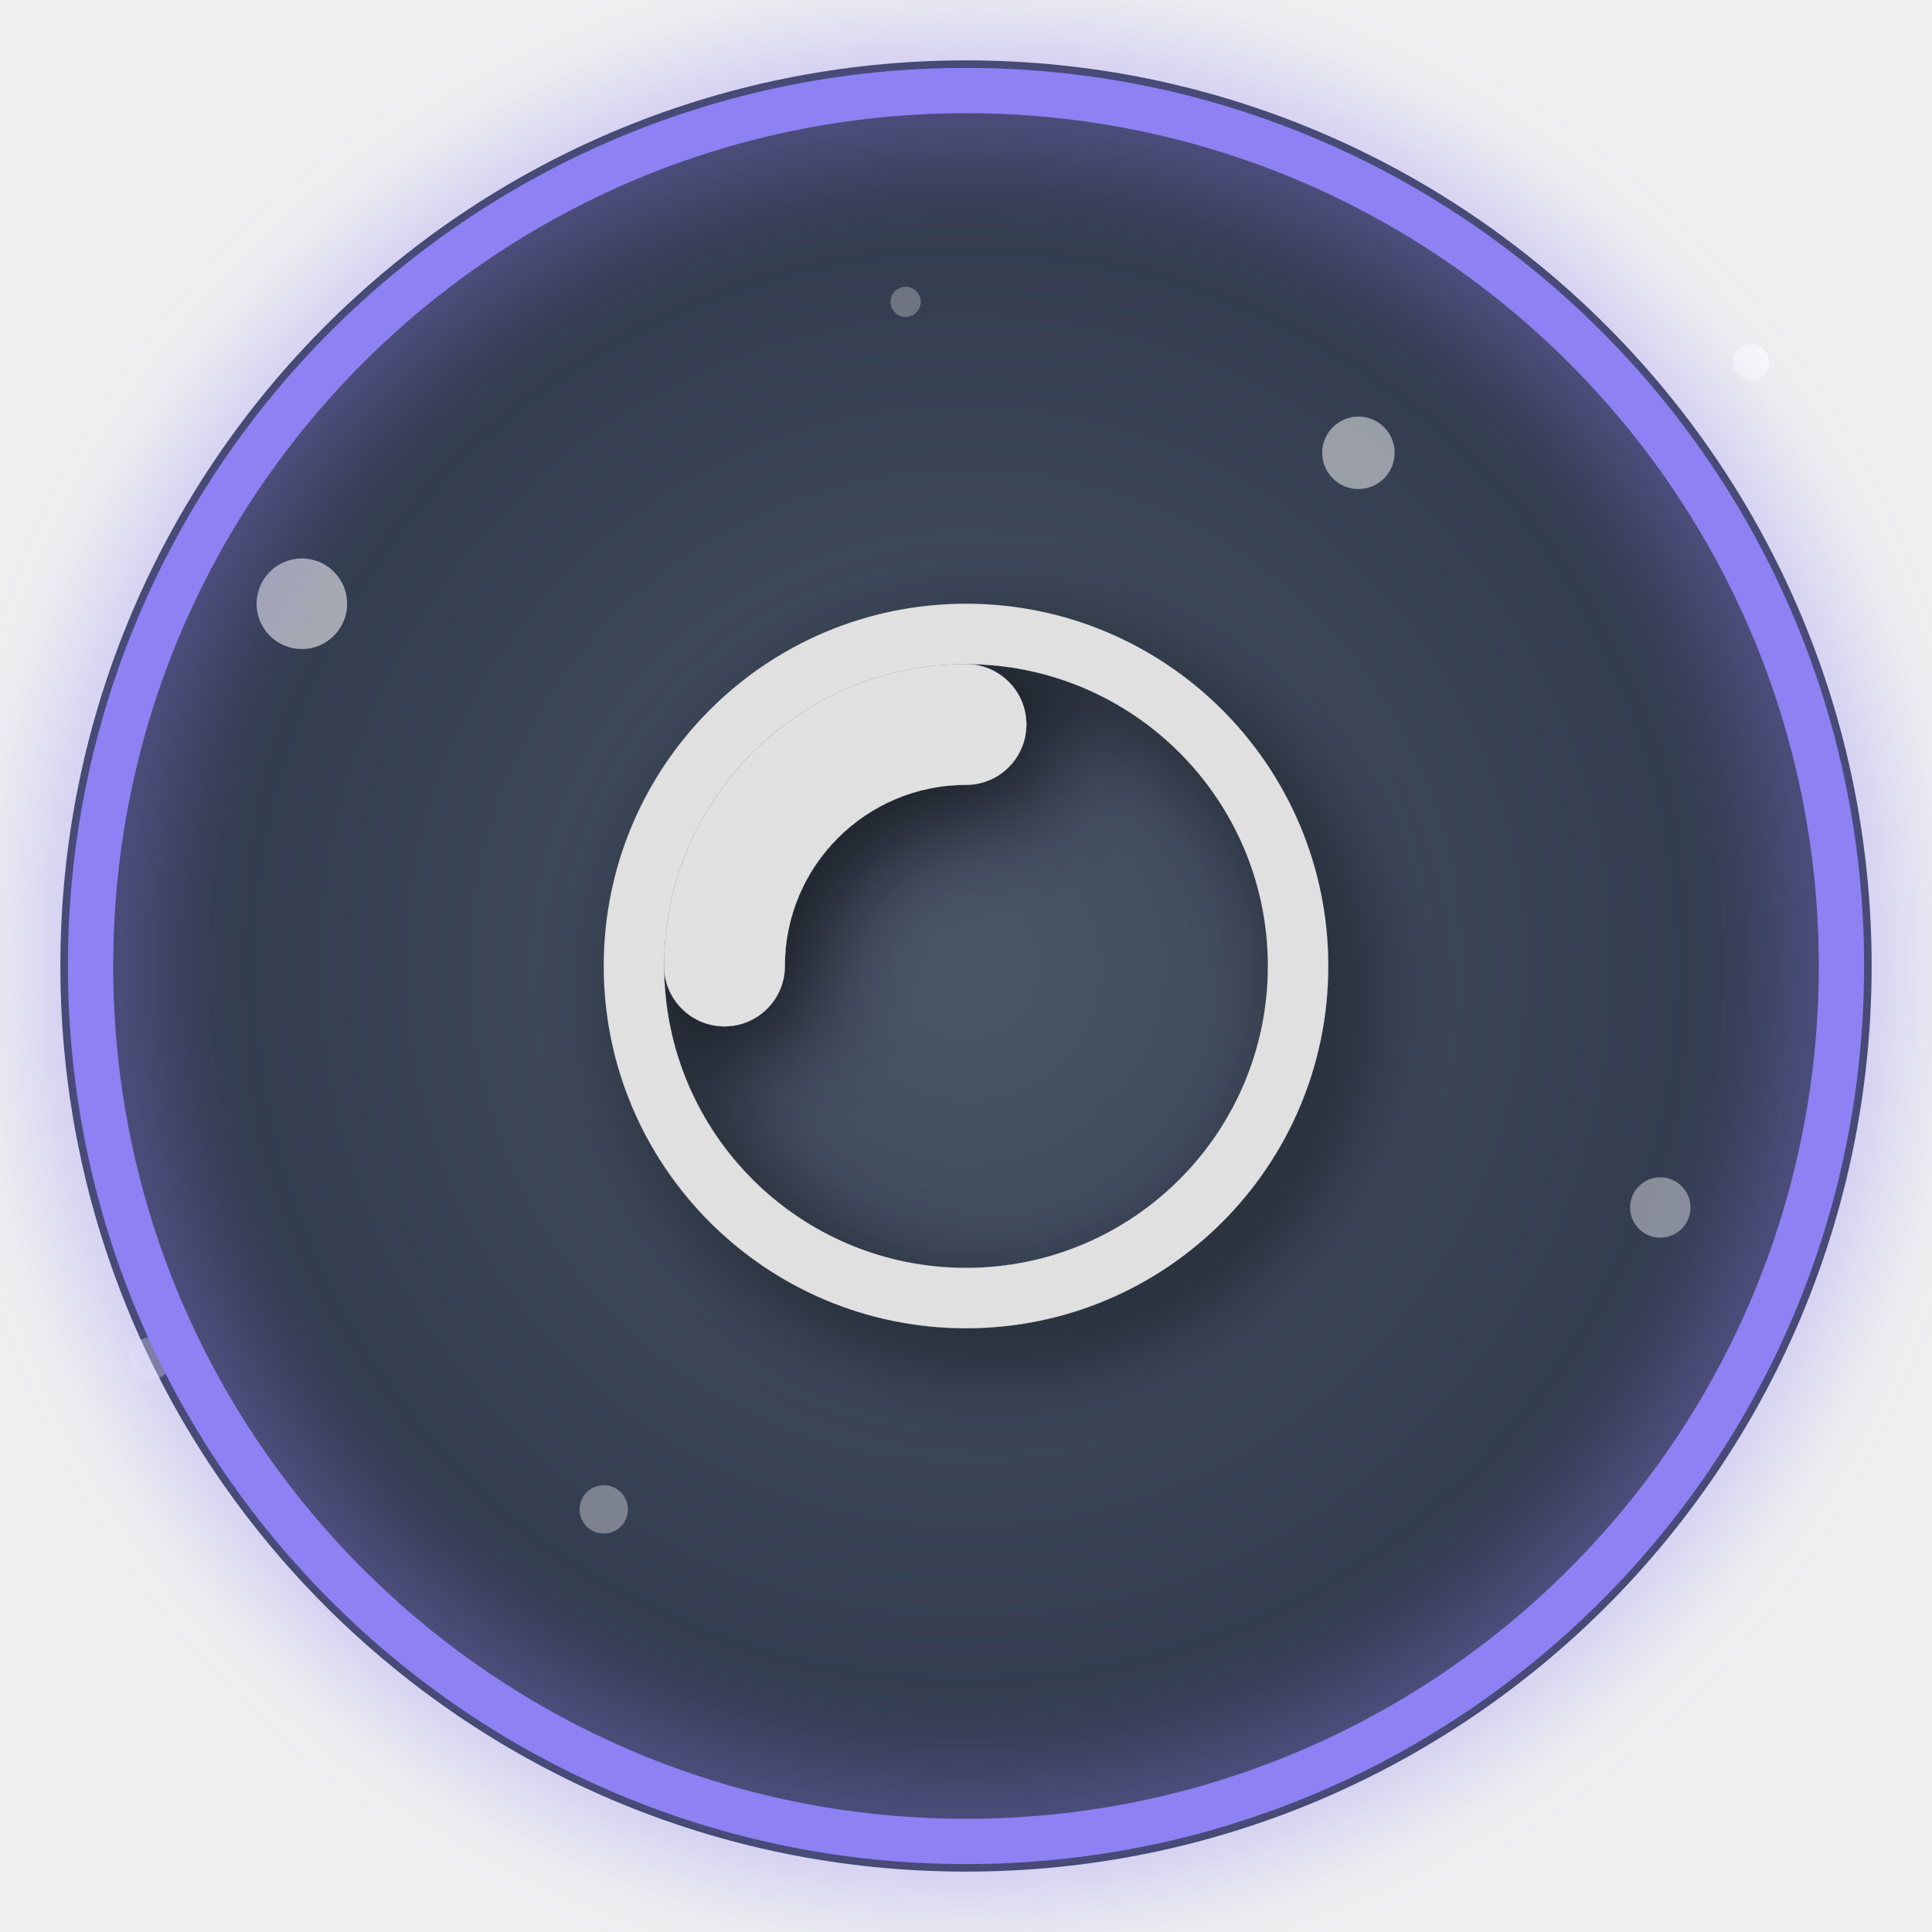
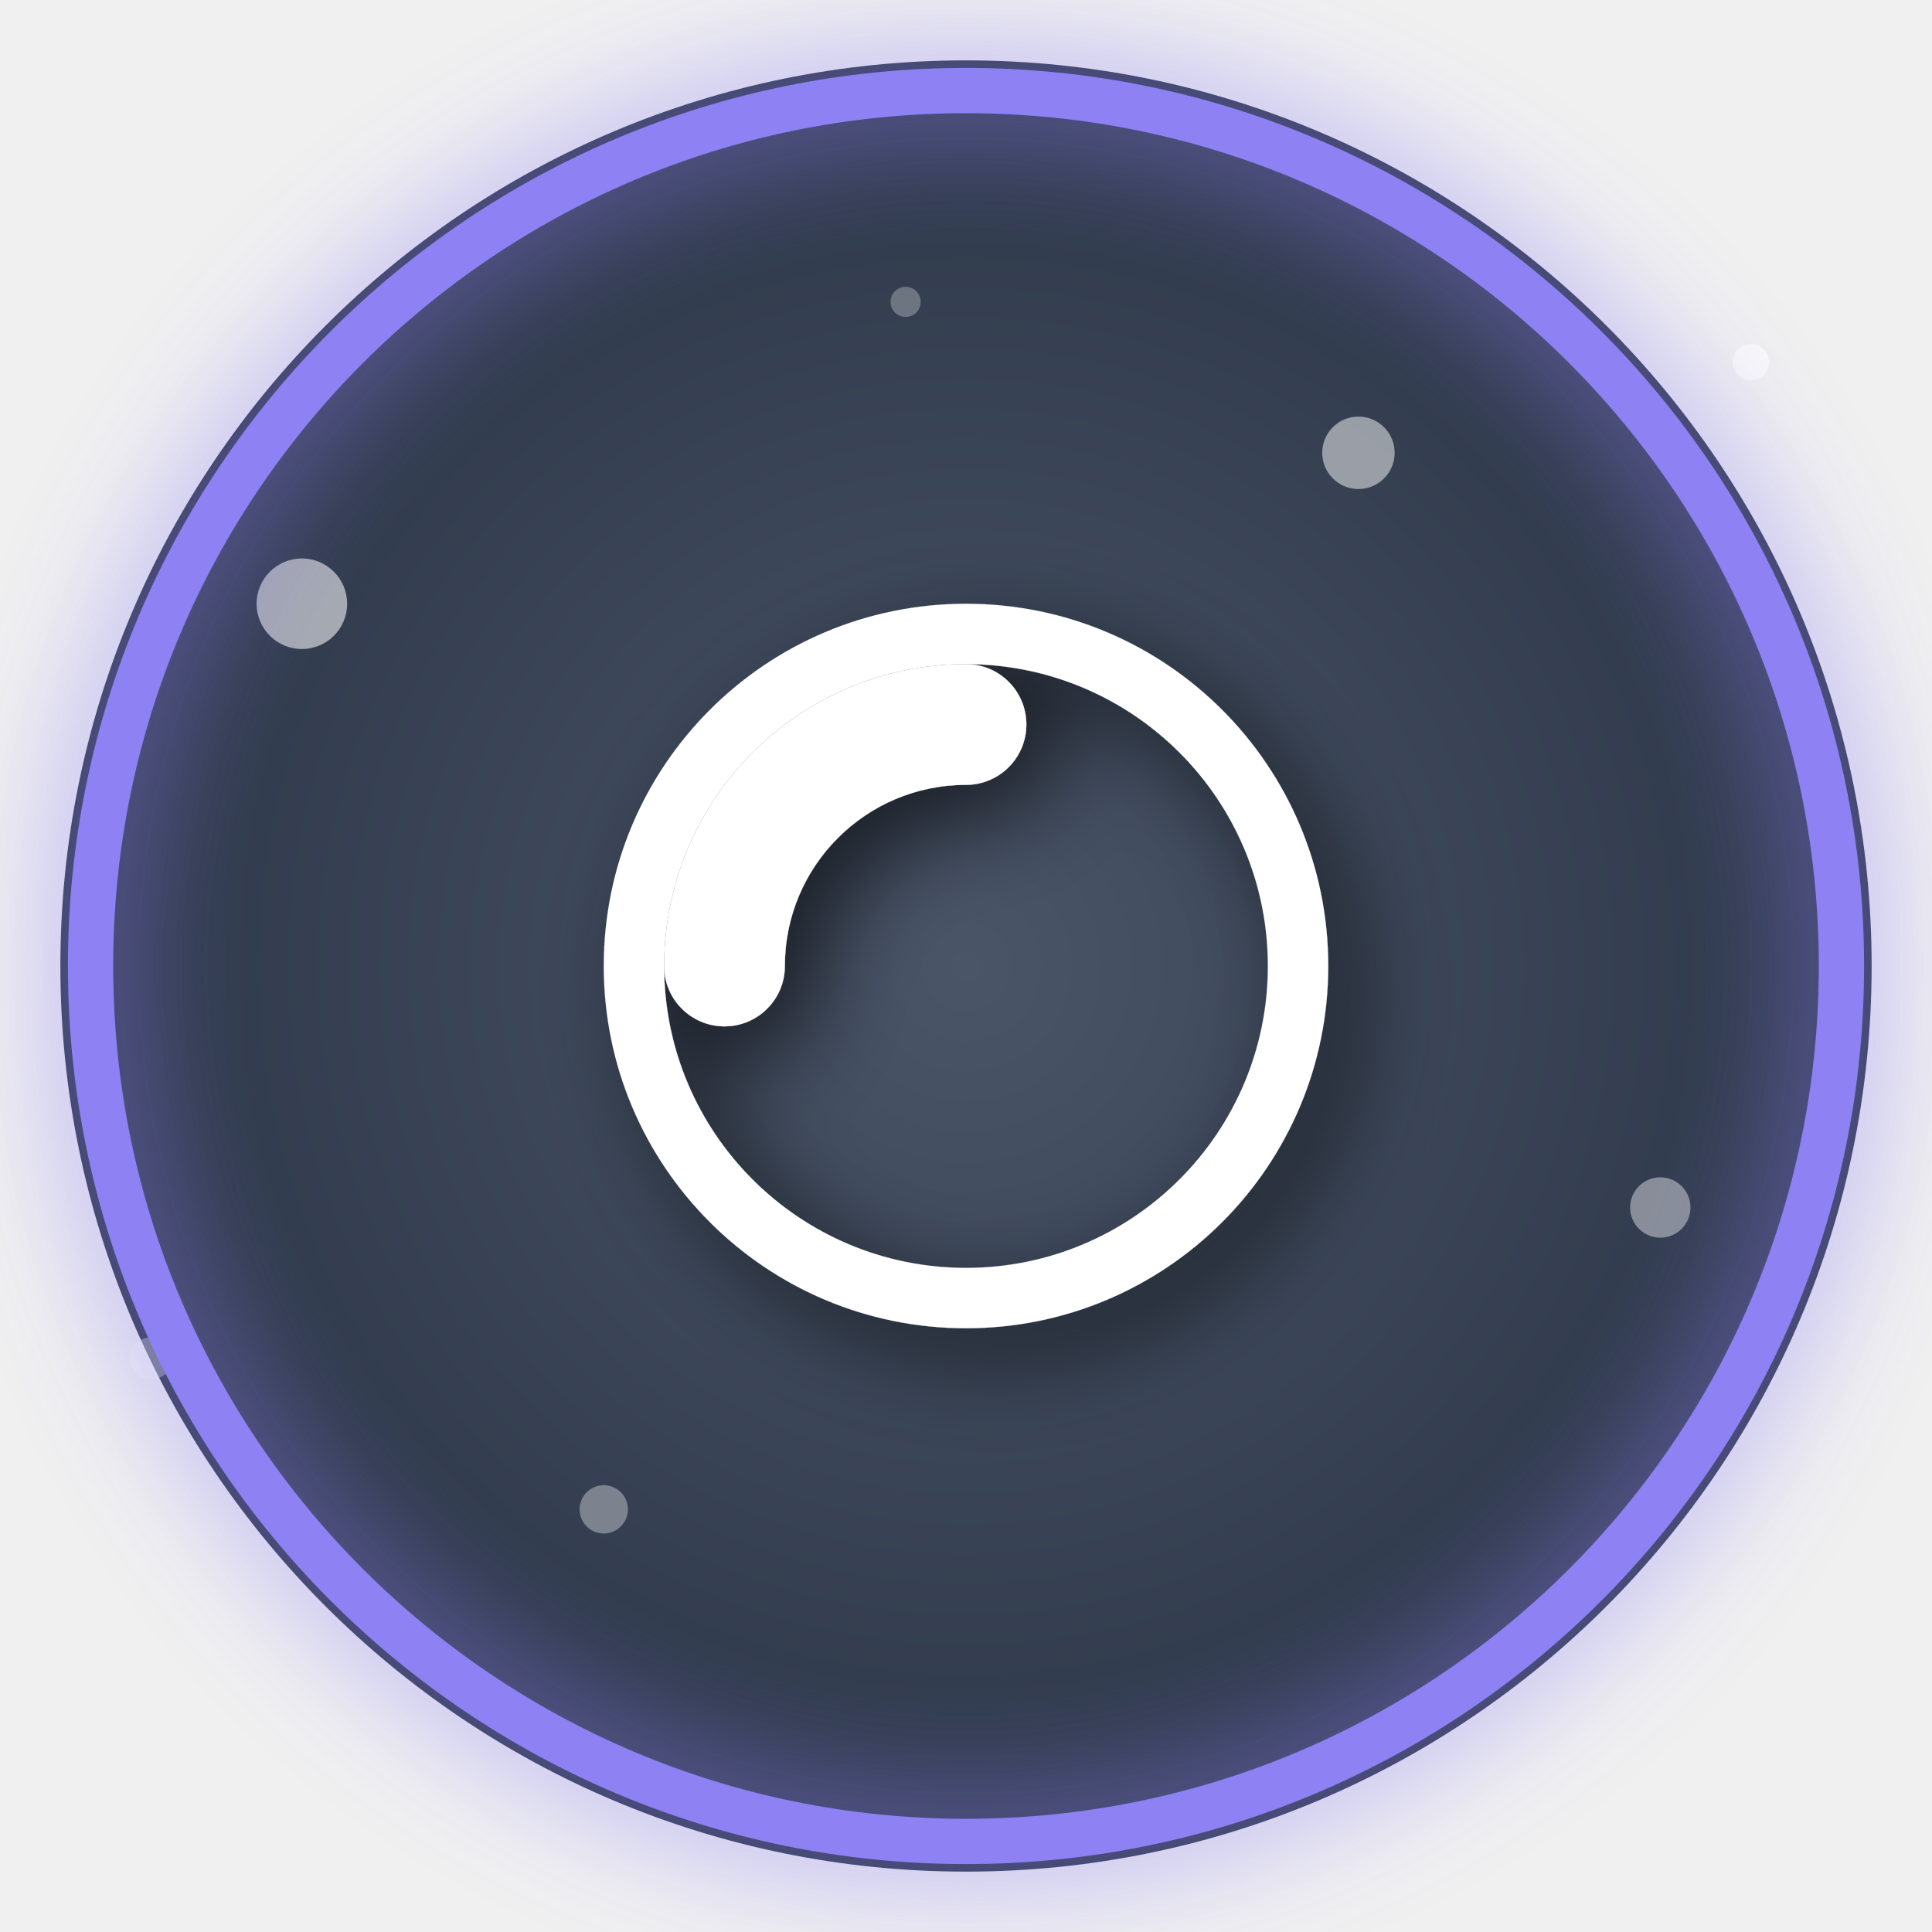
<svg xmlns="http://www.w3.org/2000/svg" width="64" height="64" viewBox="0 0 64 64">
  <defs>
    <radialGradient id="bg-gradient" cx="50%" cy="50%" r="50%" fx="50%" fy="50%">
      <stop offset="0%" style="stop-color:#4a5568;stop-opacity:1" />
      <stop offset="100%" style="stop-color:#2d3748;stop-opacity:1" />
    </radialGradient>
    <filter id="drop-shadow" x="-50%" y="-50%" width="200%" height="200%">
      <feDropShadow dx="1" dy="1" stdDeviation="1.5" flood-color="#000000" flood-opacity="0.6" />
    </filter>
    <filter id="glow" x="-50%" y="-50%" width="200%" height="200%">
      <feGaussianBlur stdDeviation="2" result="coloredBlur" />
      <feMerge>
        <feMergeNode in="coloredBlur" />
        <feMergeNode in="SourceGraphic" />
      </feMerge>
    </filter>
  </defs>
  <circle cx="32" cy="32" r="30" fill="url(#bg-gradient)" />
  <g opacity="0.7">
    <circle cx="10" cy="20" r="1.5" fill="white" opacity="0.8" />
    <circle cx="55" cy="40" r="1" fill="white" opacity="0.6" />
    <circle cx="20" cy="50" r="0.8" fill="white" opacity="0.5" />
    <circle cx="45" cy="15" r="1.2" fill="white" opacity="0.7" />
    <circle cx="30" cy="10" r="0.5" fill="white" opacity="0.4" />
    <circle cx="5" cy="45" r="0.7" fill="white" opacity="0.5" />
    <circle cx="58" cy="12" r="0.6" fill="white" opacity="0.9" />
  </g>
  <circle cx="32" cy="32" r="29" fill="none" stroke="#8e81f4" stroke-width="1.5" filter="url(#glow)" />
  <g filter="url(#drop-shadow)">
-     <g transform="translate(16, 16) scale(0.125)" fill="#E0E0E0">
+     <g transform="translate(16, 16) scale(0.125)" fill="#FFFFFF">
      <path d="M128,32a96,96,0,1,0,96,96A96,96,0,0,0,128,32Zm0,176a80,80,0,1,1,80-80A80,80,0,0,1,128,208Z" />
      <path d="M128,48a80,80,0,0,0-80,80,16,16,0,0,0,32,0,48,48,0,0,1,48-48,16,16,0,0,0,0-32Z" />
    </g>
  </g>
</svg>
